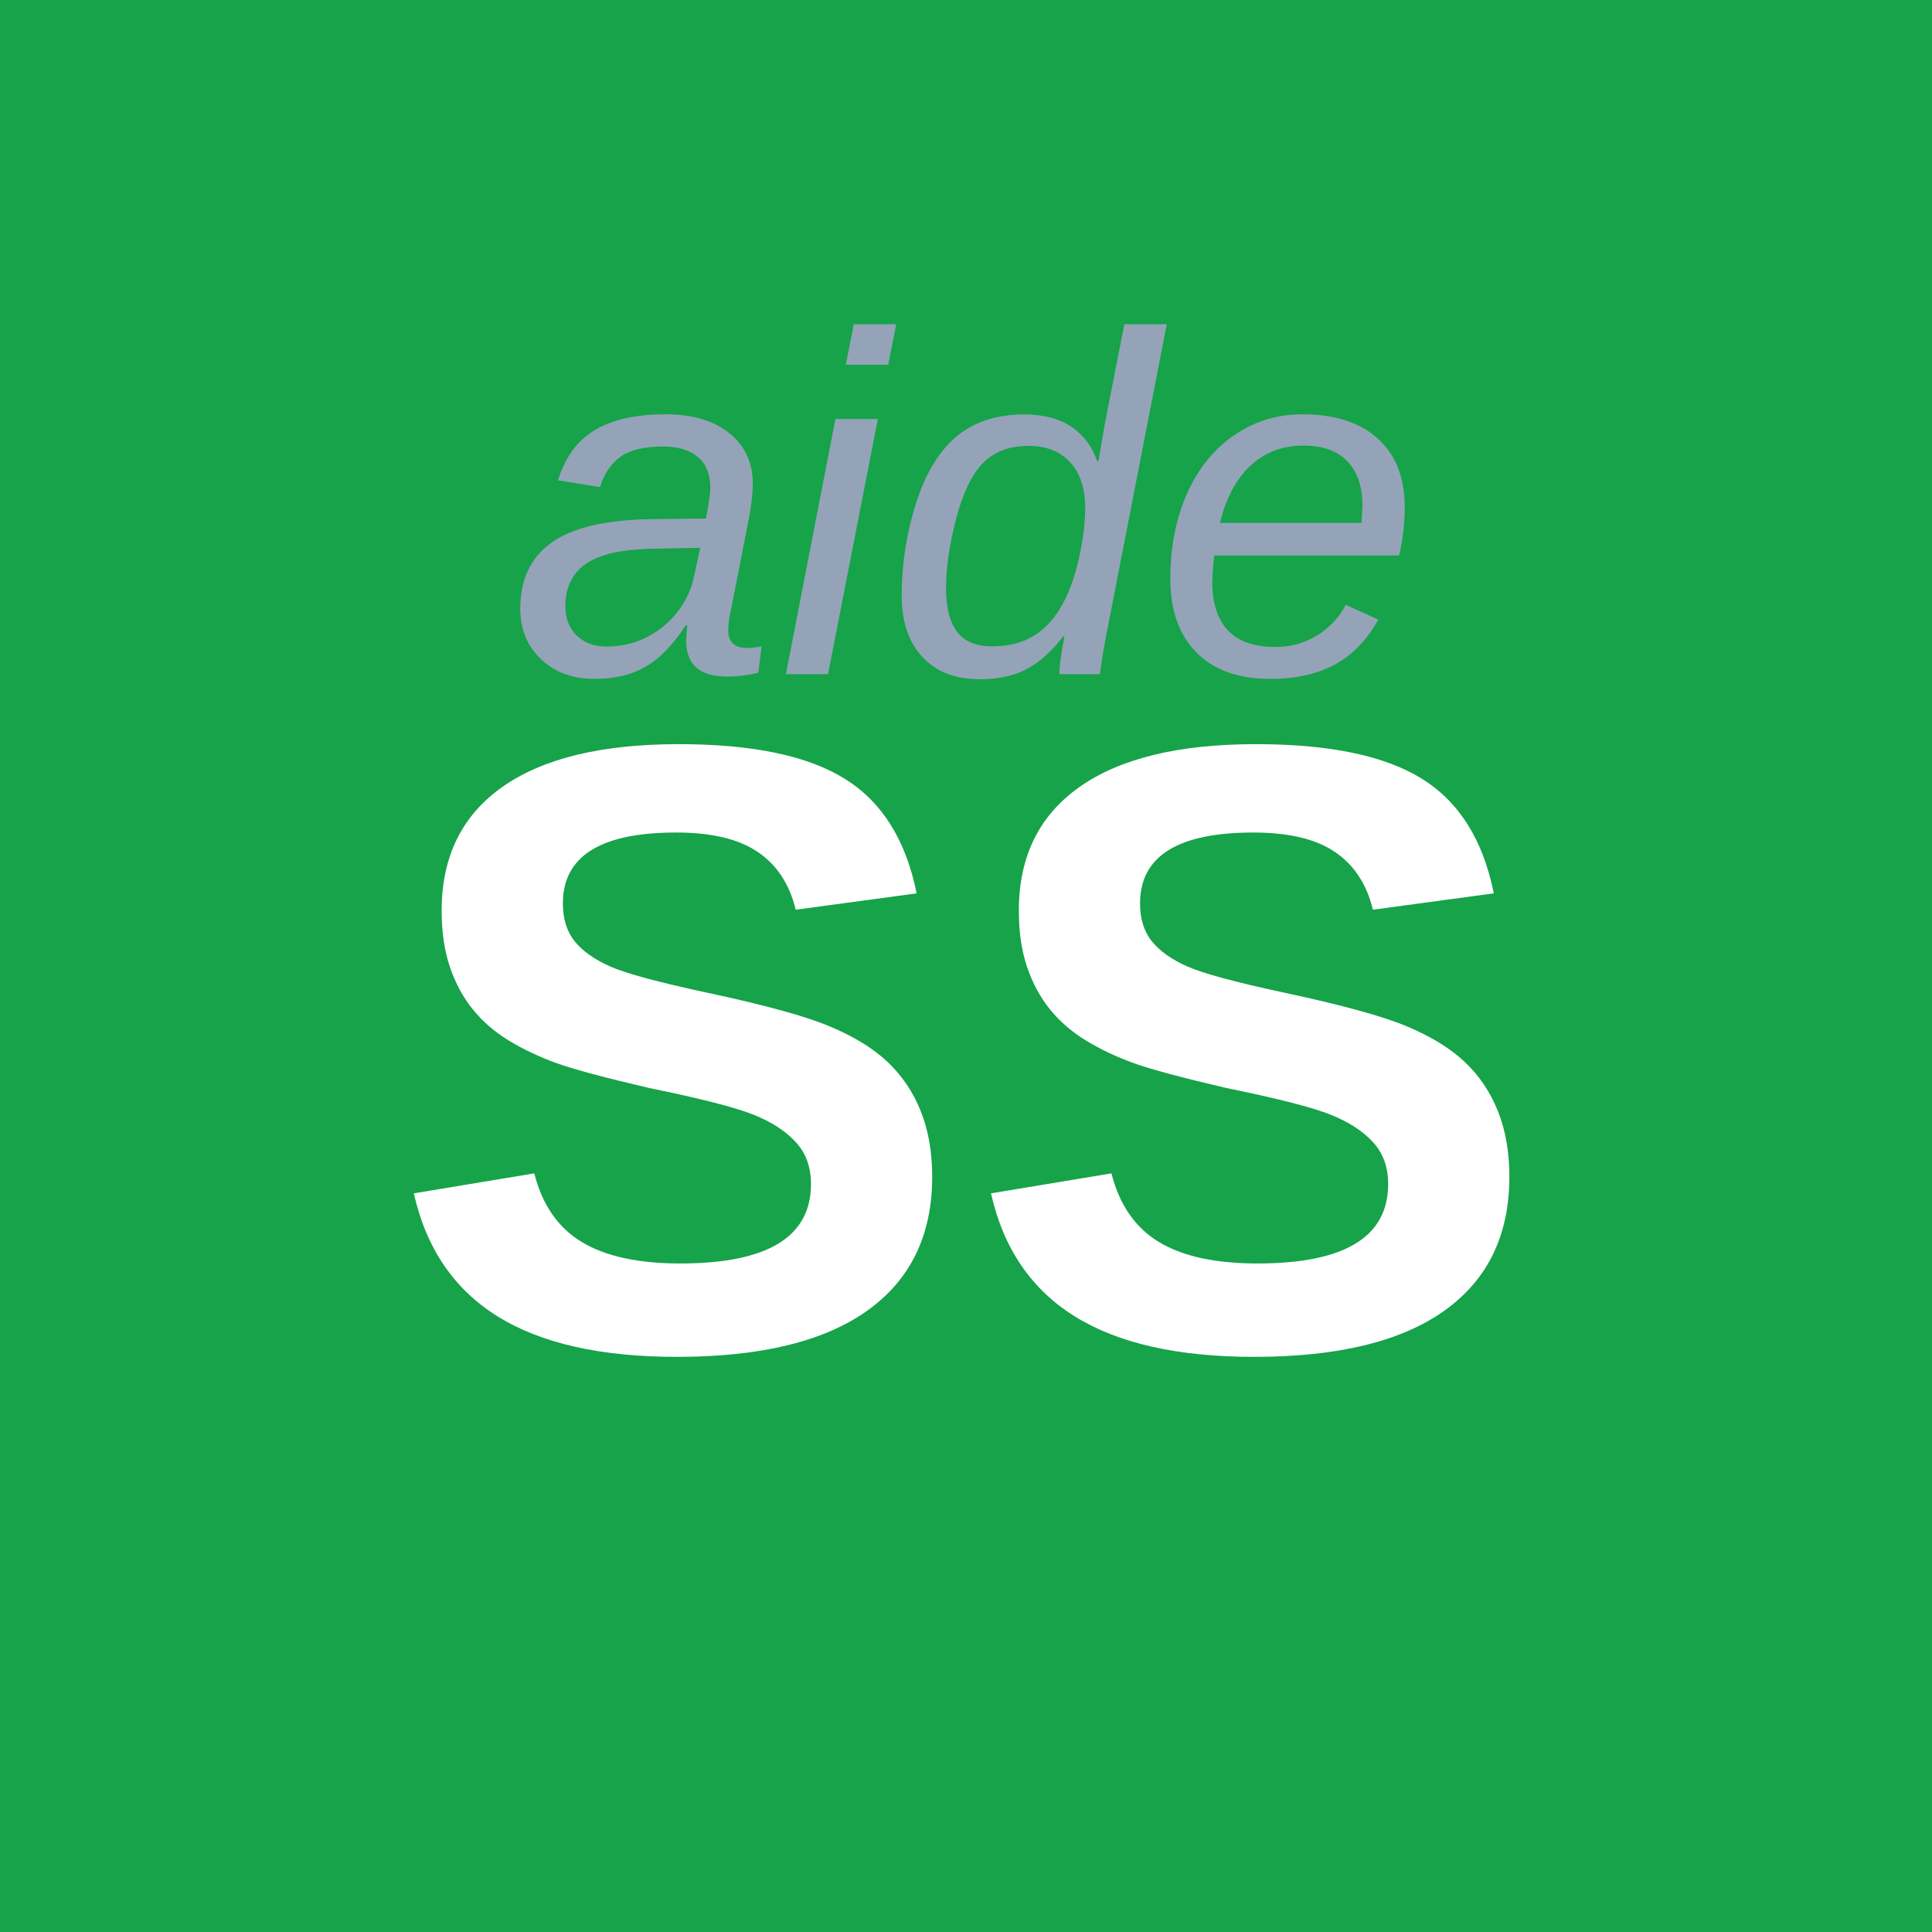
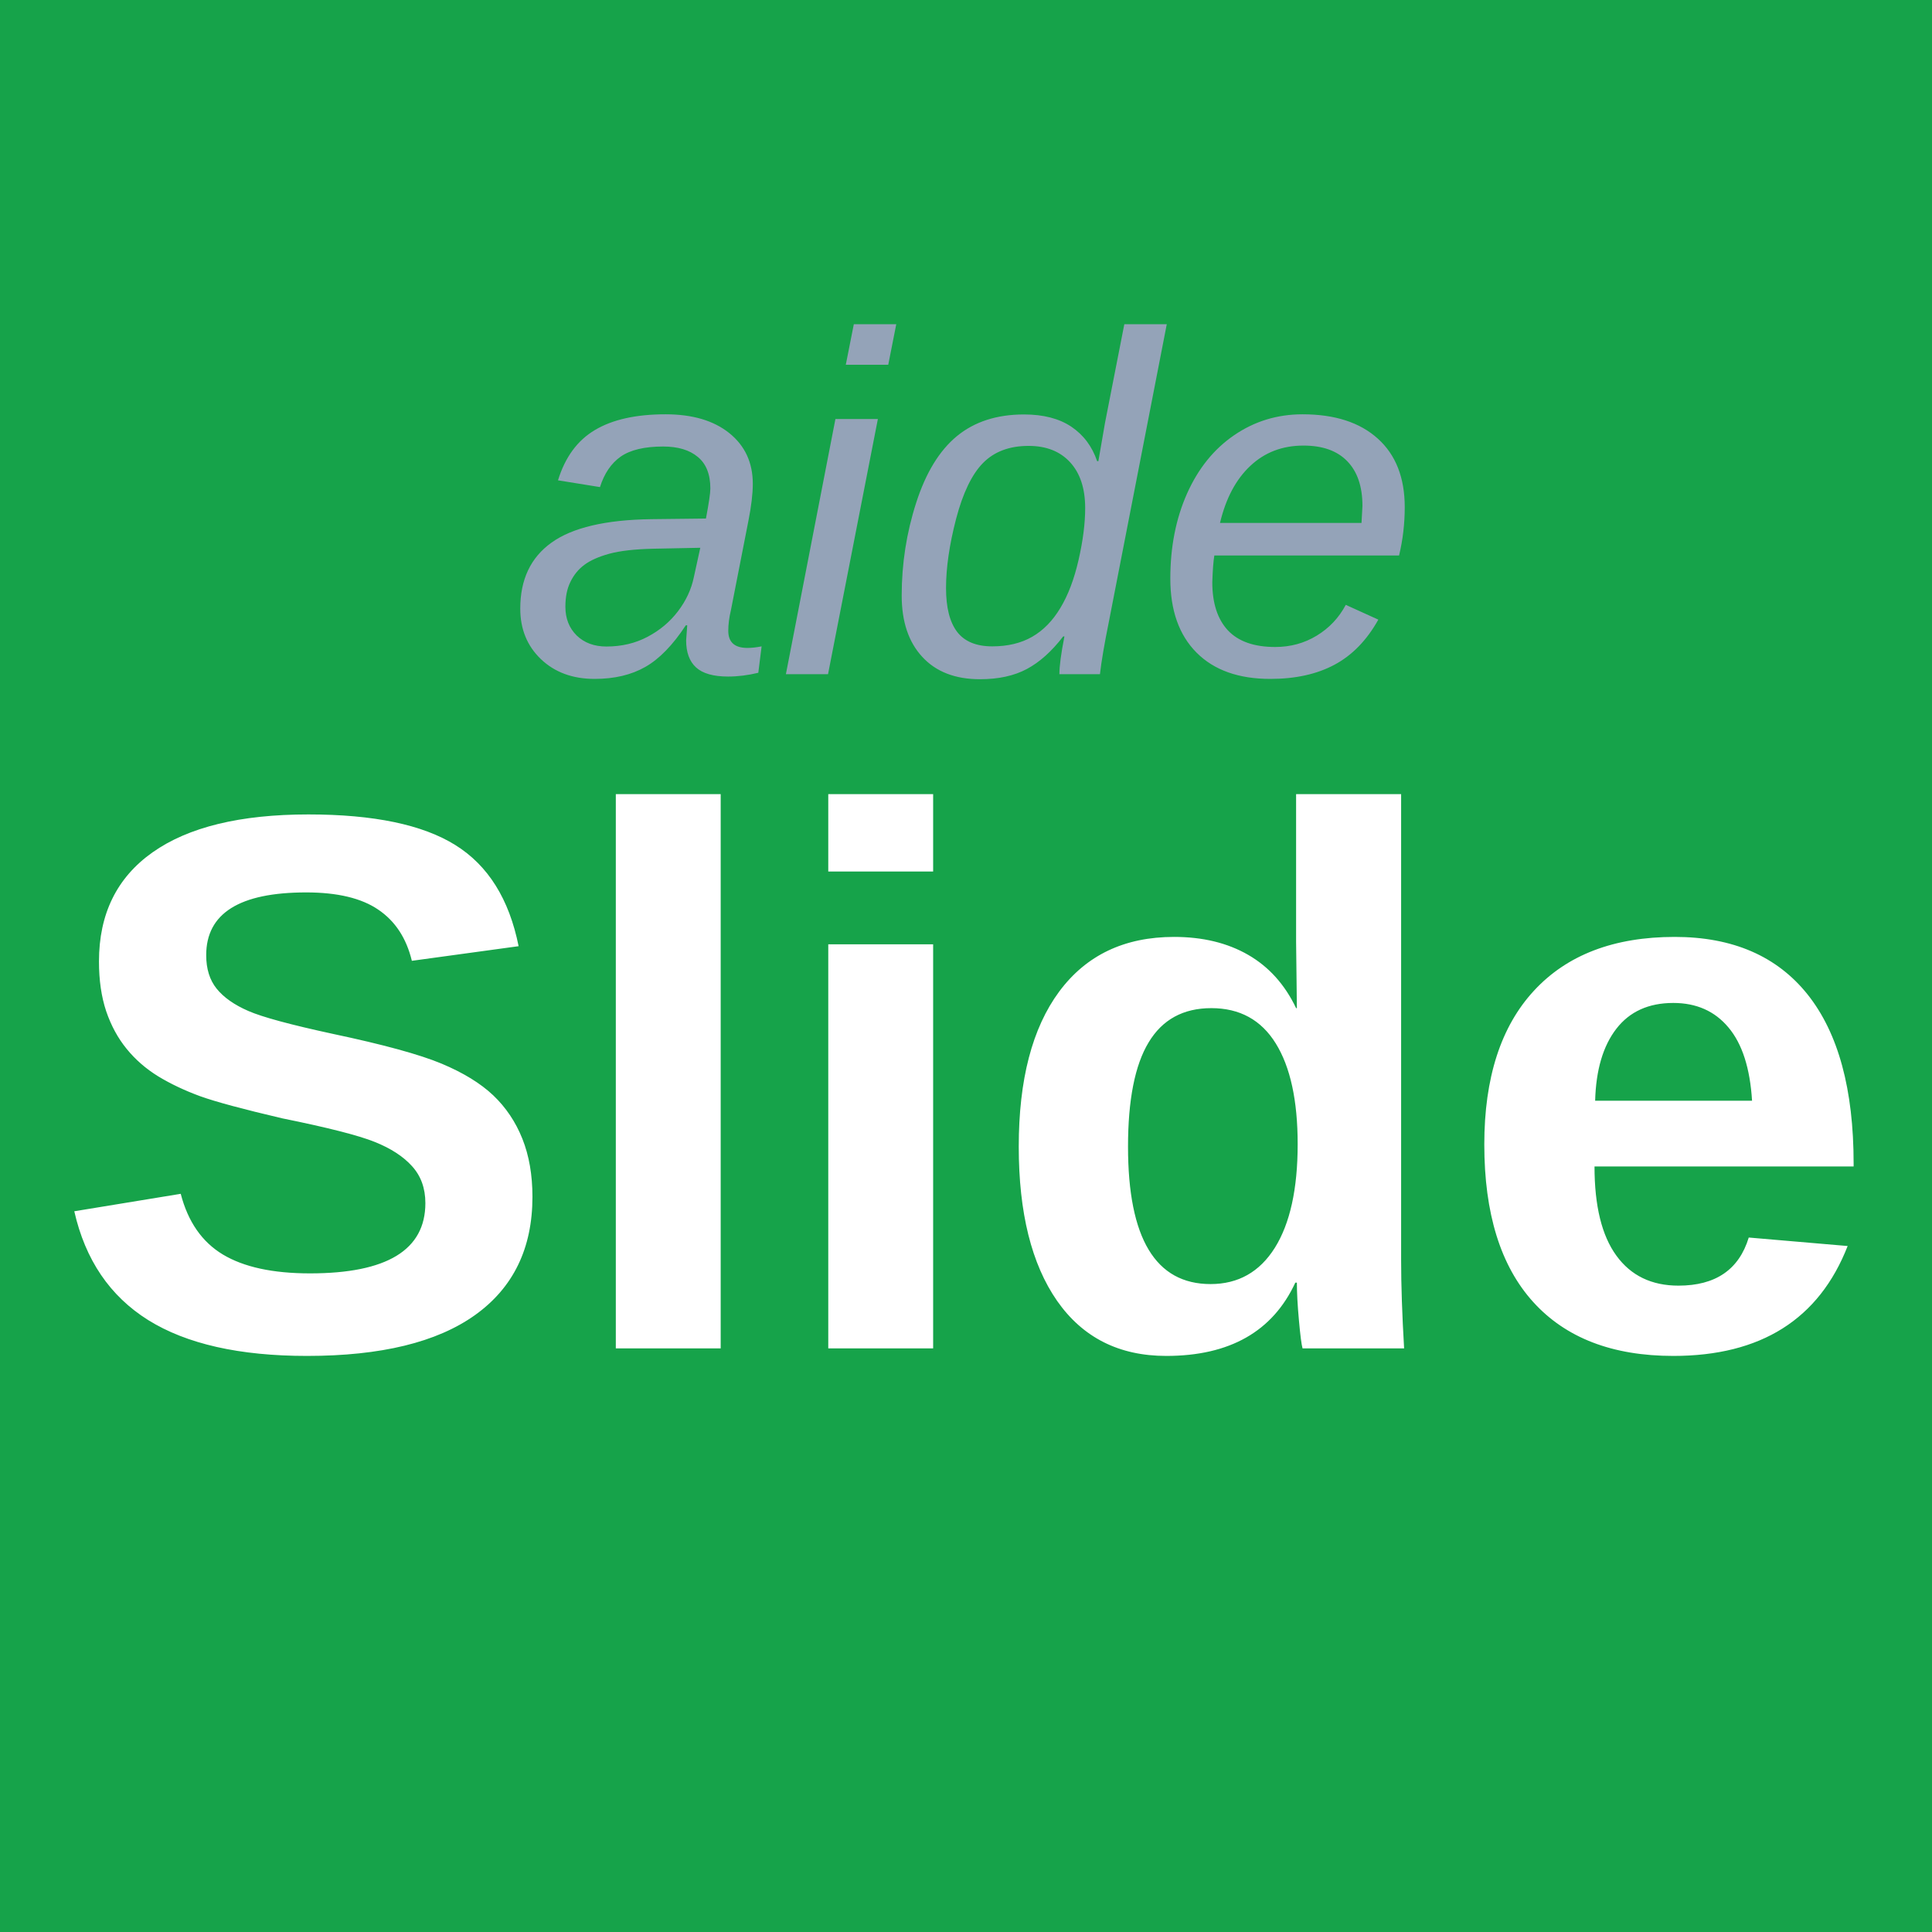
<svg xmlns="http://www.w3.org/2000/svg" width="192" height="192" viewBox="0 0 192 192">
  <rect width="192" height="192" fill="#16a34a" />
  <text x="96" y="67" font-family="Arial, Helvetica, sans-serif" font-size="48" font-style="italic" fill="#94a3b8" text-anchor="middle">aide</text>
-   <text x="96" y="134" font-family="Arial, Helvetica, sans-serif" font-size="86" font-weight="bold" fill="#ffffff" text-anchor="middle">SS</text>
+   <text x="96" y="134" font-family="Arial, Helvetica, sans-serif" font-size="76" font-weight="bold" fill="#ffffff" text-anchor="middle">Slide</text>
</svg>
